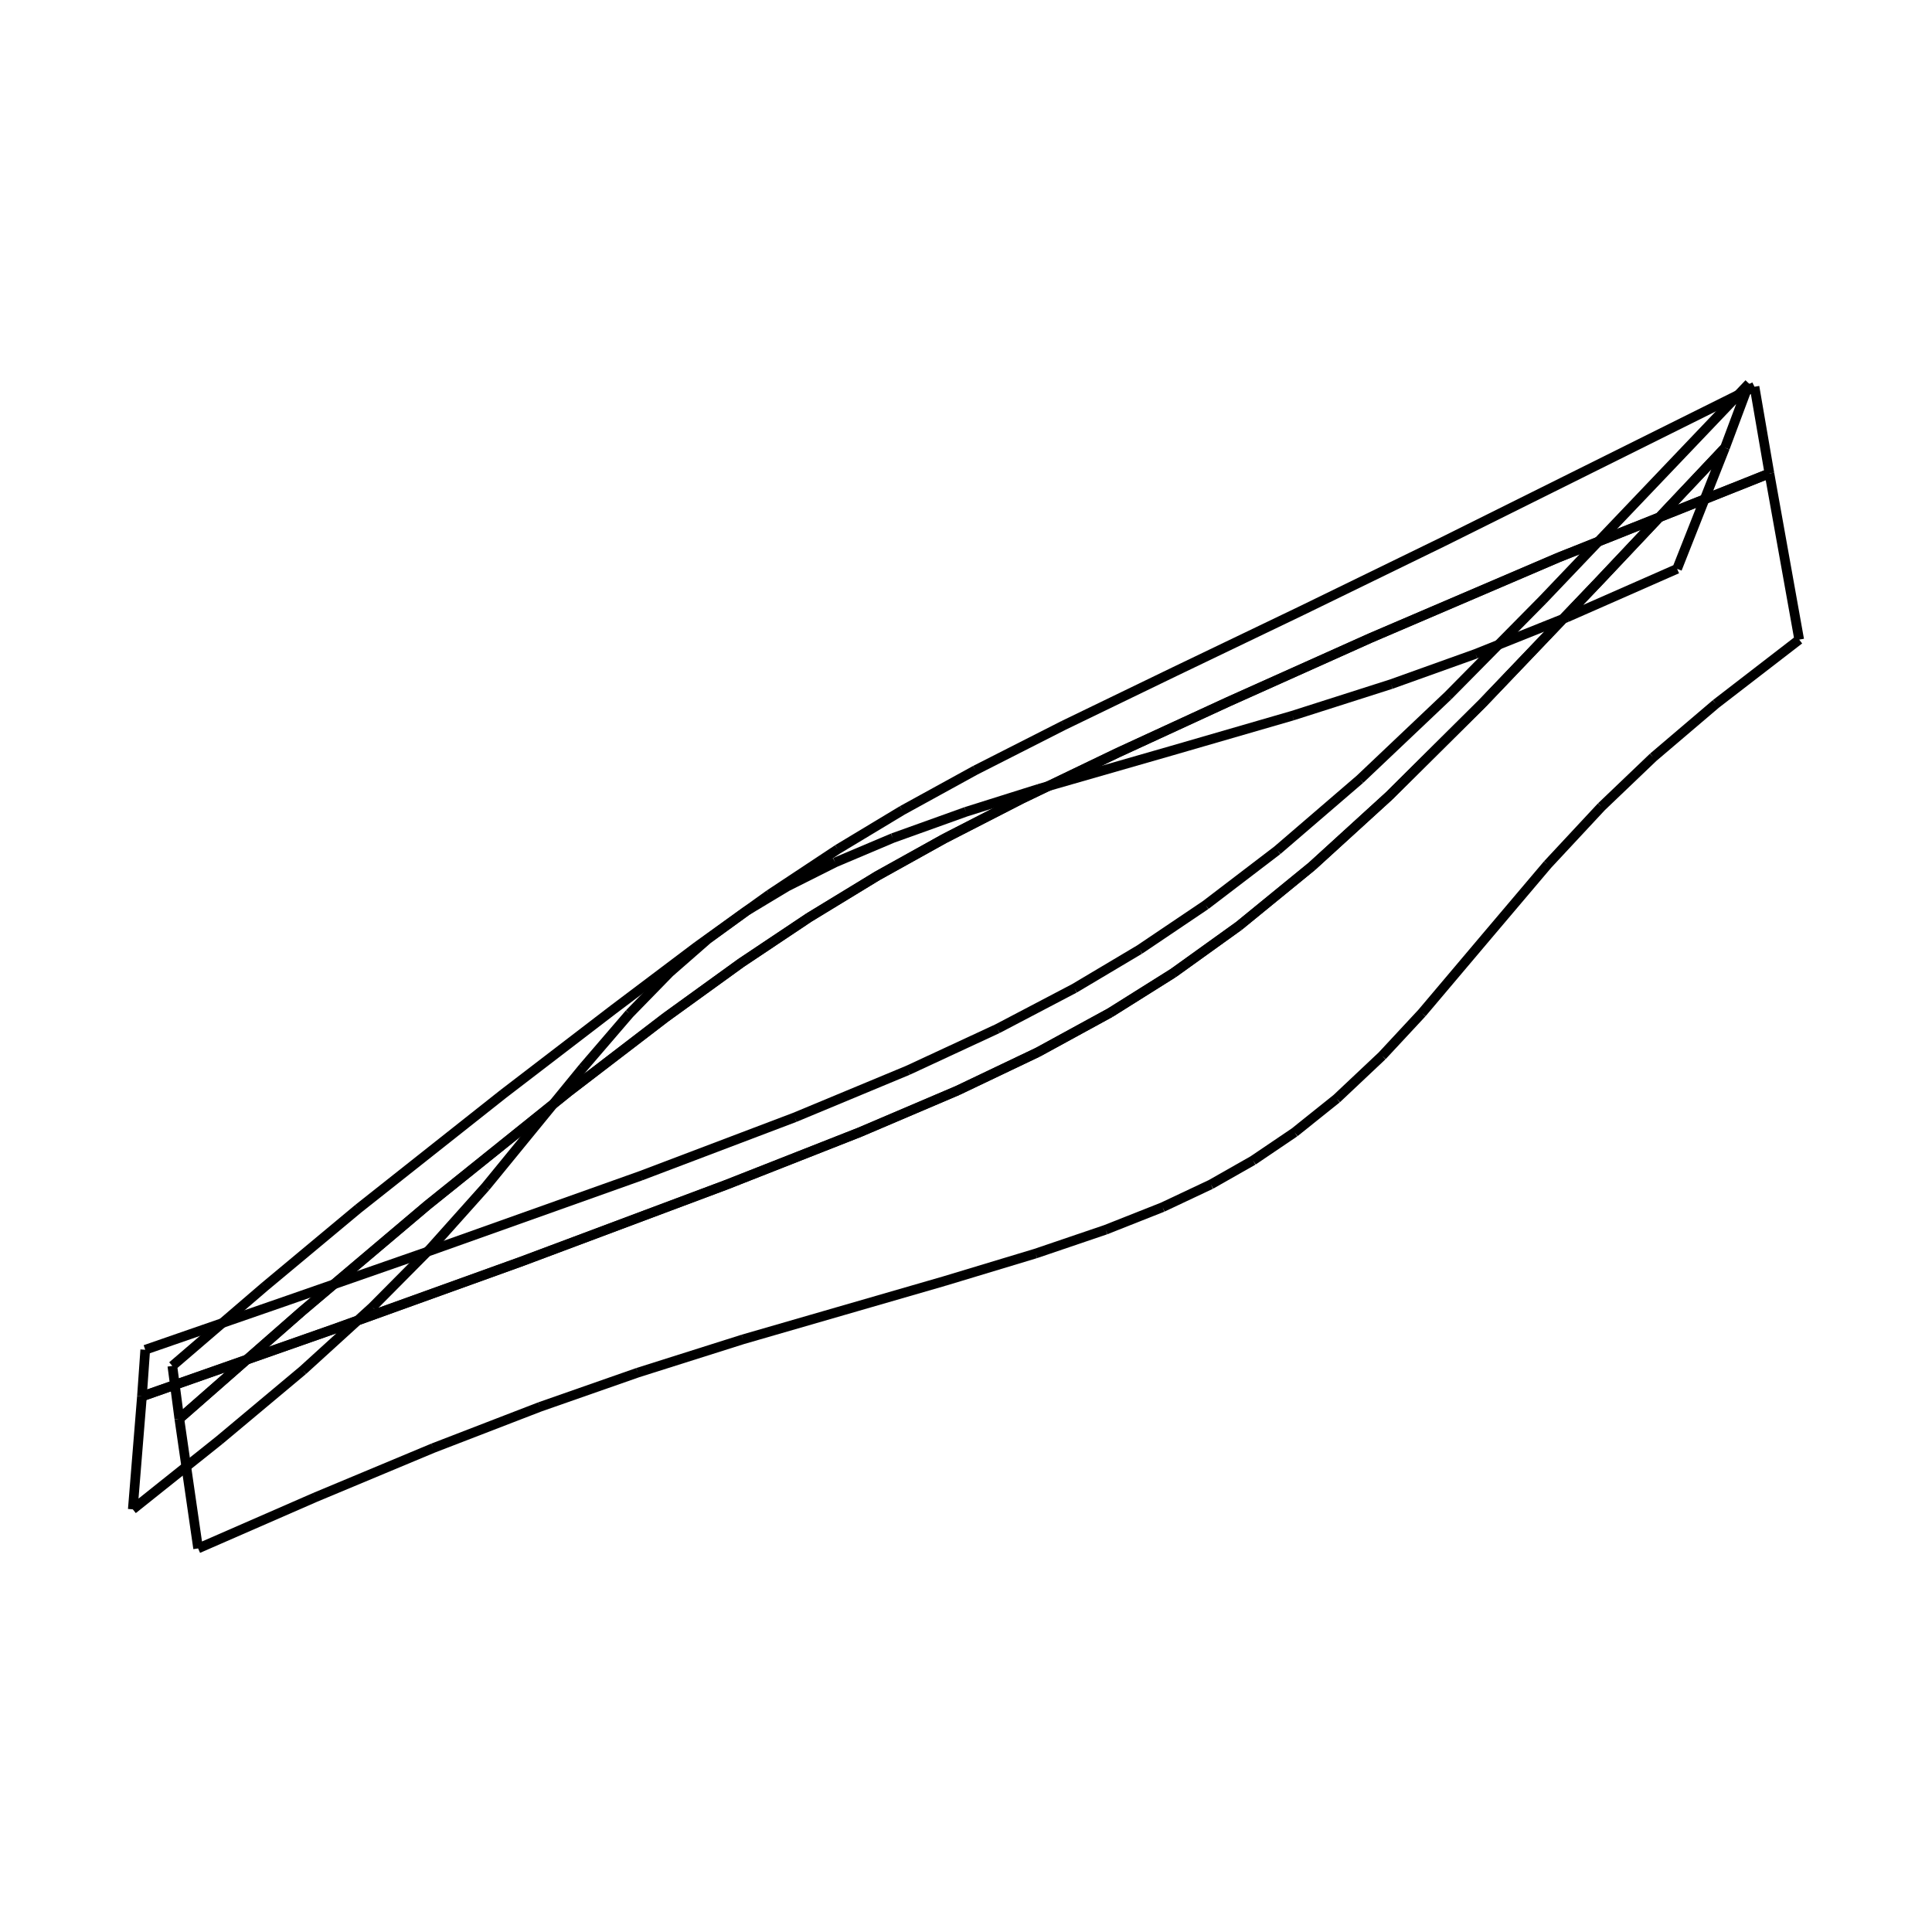
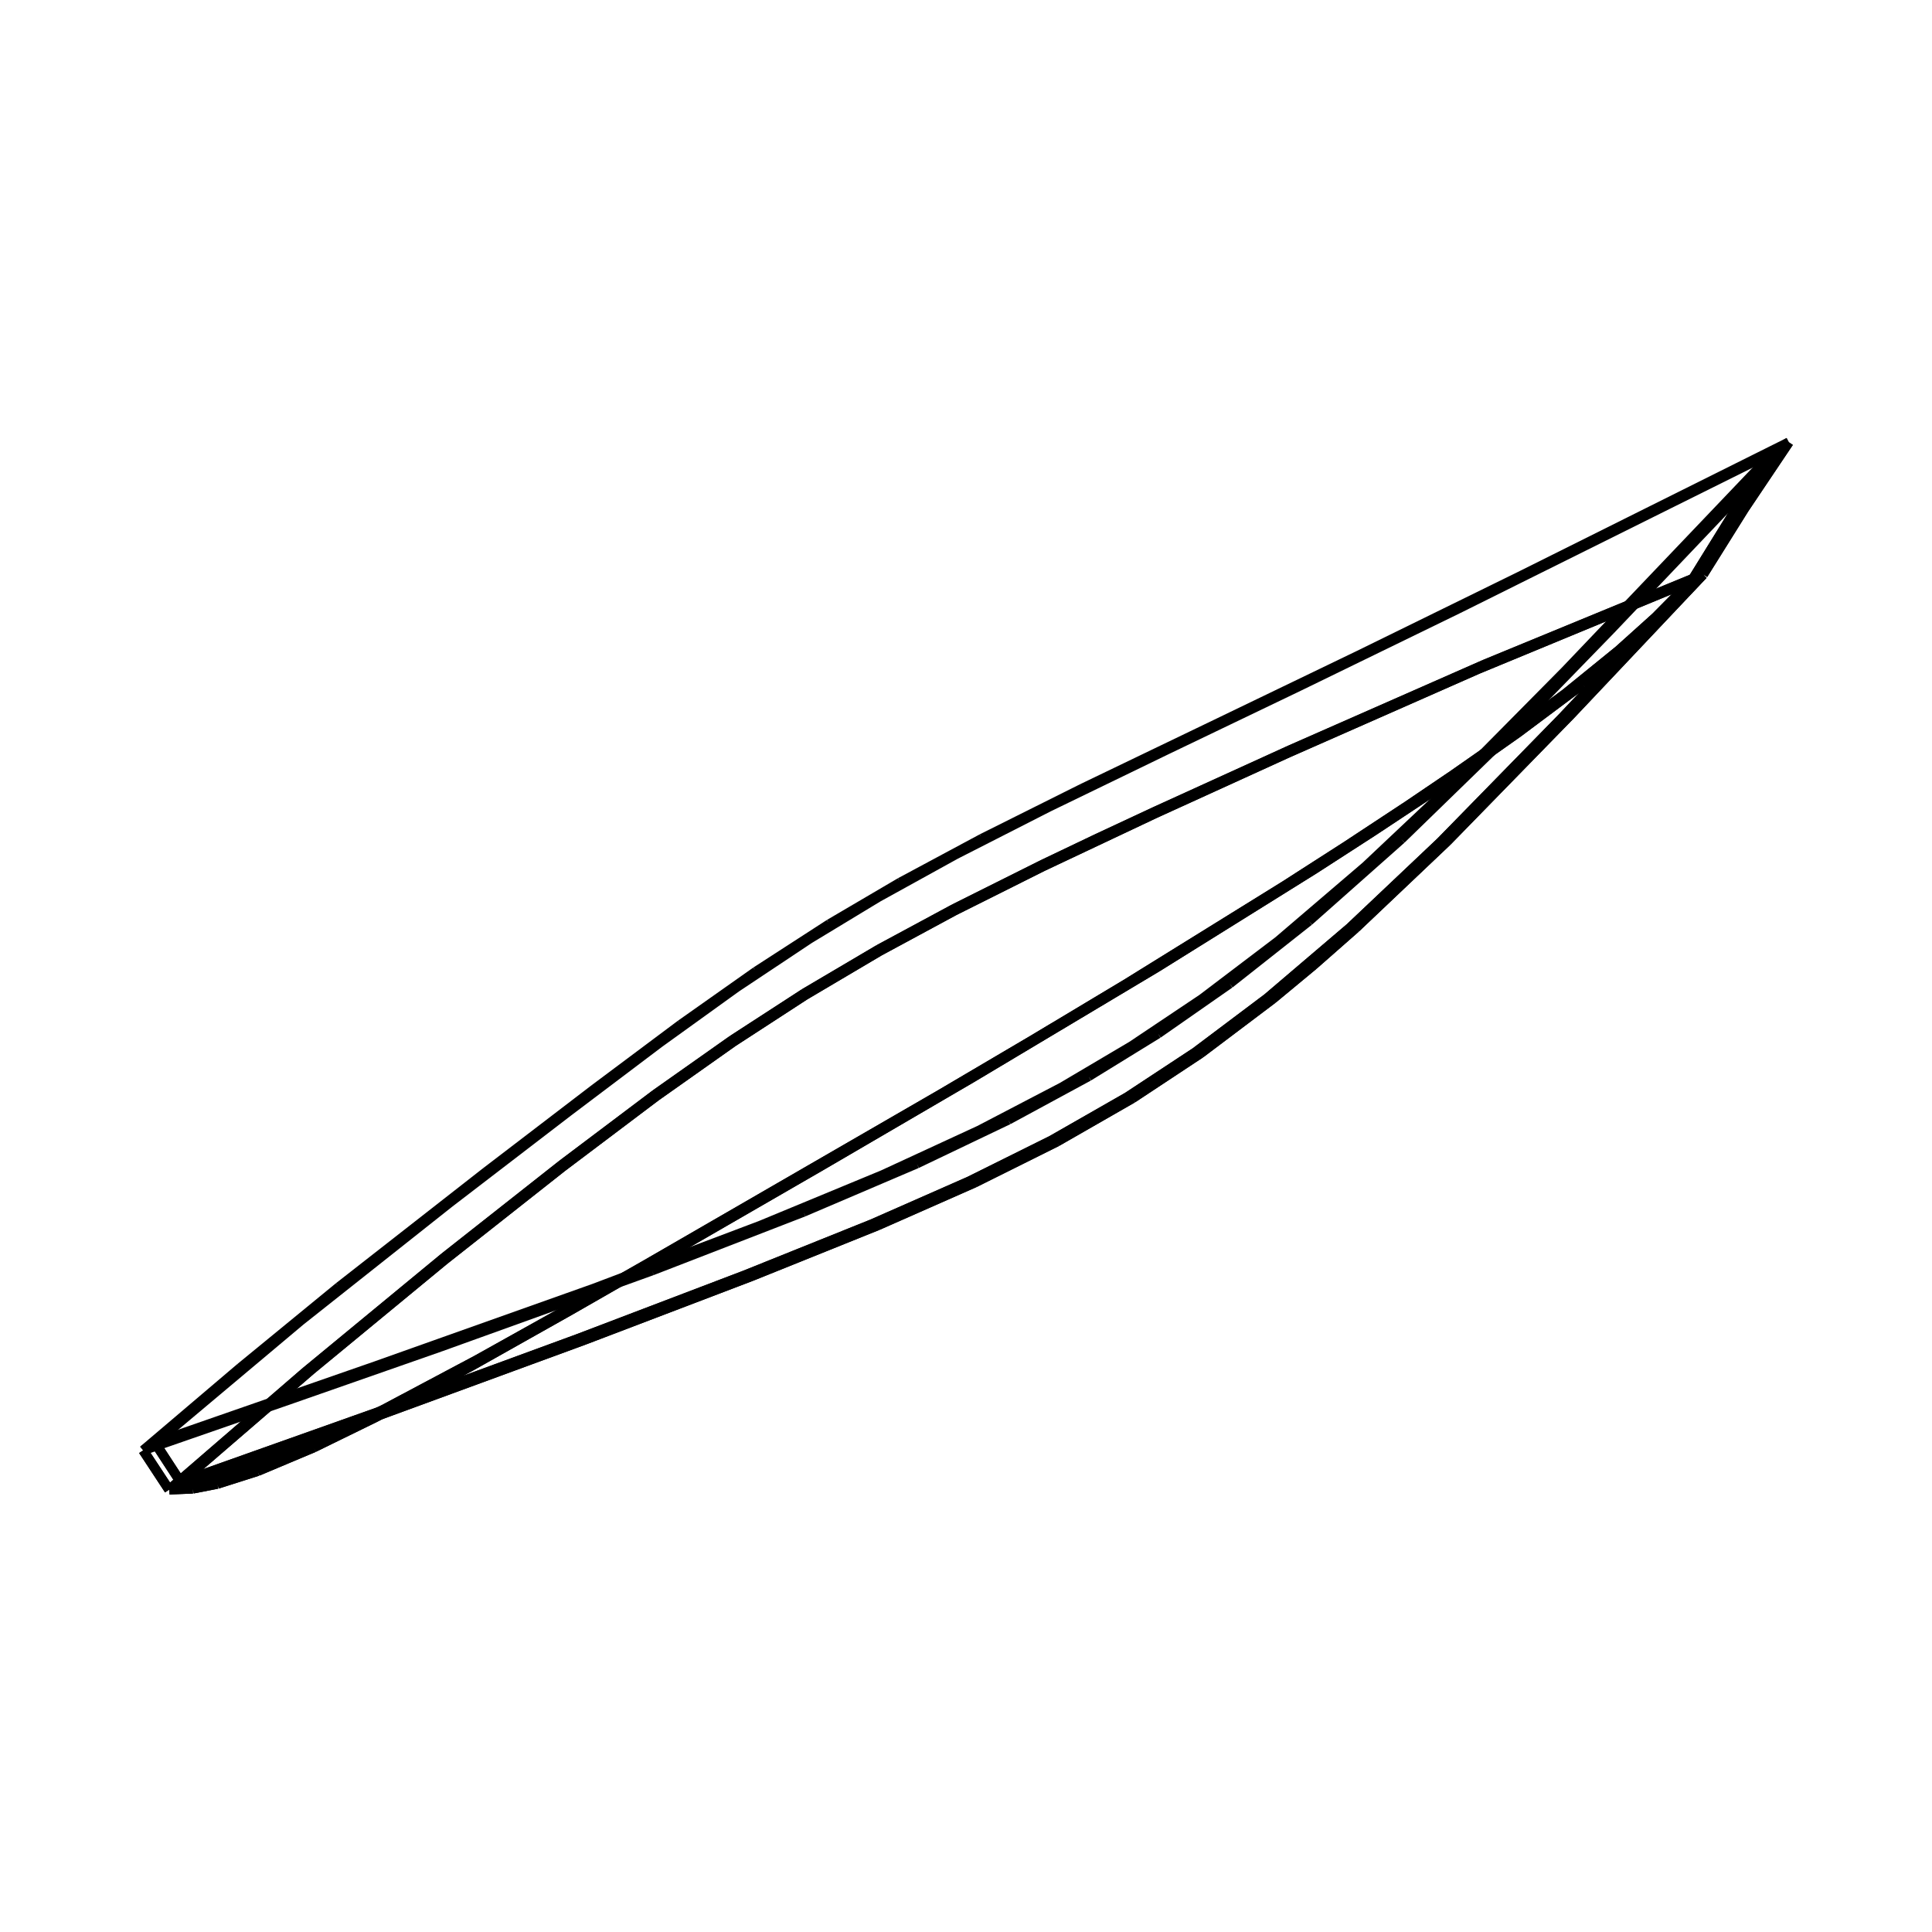
<svg xmlns="http://www.w3.org/2000/svg" viewBox="0 0 800 800">
-   <path d="M726.502,160.143 L597.443,224.363 M597.443,224.363 L539.036,252.828 M539.036,252.828 L486.608,278.005 M486.608,278.005 L440.433,300.354 M440.433,300.354 L403.889,318.918 M403.889,318.918 L373.624,335.547 M373.624,335.547 L346.874,351.663 M346.874,351.663 L318.564,370.411 M318.564,370.411 L288.742,391.821 M288.742,391.821 L253.736,418.21 M253.736,418.21 L208.337,453.018 M208.337,453.018 L148.341,500.496 M148.341,500.496 L109.667,532.73 M109.667,532.73 L71.367,565.608 M71.367,565.608 L74.26,587.483 M732.68,196.039 L645.338,230.838 M645.338,230.838 L567.512,264.172 M567.512,264.172 L508.647,290.571 M508.647,290.571 L462.807,311.701 M462.807,311.701 L423.168,330.755 M423.168,330.755 L391.011,347.254 M391.011,347.254 L363.249,362.695 M363.249,362.695 L334.998,379.915 M334.998,379.915 L306.83,398.74 M306.83,398.74 L275.56,421.34 M275.56,421.34 L235.598,451.96 M235.598,451.96 L176.974,499.058 M176.974,499.058 L125.19,542.841 M125.19,542.841 L74.26,587.483 M726.502,160.143 L732.68,196.039" stroke="black" stroke-width="4" fill="red" />
-   <path d="M732.68,196.039 L645.338,230.838 M645.338,230.838 L567.512,264.172 M567.512,264.172 L508.647,290.571 M508.647,290.571 L462.807,311.701 M462.807,311.701 L423.168,330.755 M423.168,330.755 L391.011,347.254 M391.011,347.254 L363.249,362.695 M363.249,362.695 L334.998,379.915 M334.998,379.915 L306.83,398.74 M306.83,398.74 L275.56,421.34 M275.56,421.34 L235.598,451.96 M235.598,451.96 L176.974,499.058 M176.974,499.058 L125.19,542.841 M125.19,542.841 L74.26,587.483 M74.26,587.483 L82.036,641.176 M745.013,264.856 L710.532,291.449 M710.532,291.449 L684.55,313.573 M684.55,313.573 L663.123,334.045 M663.123,334.045 L640.825,357.983 M640.825,357.983 L615.865,387.441 M615.865,387.441 L588.768,419.502 M588.768,419.502 L572.314,437.193 M572.314,437.193 L553.487,454.93 M553.487,454.93 L536.044,468.896 M536.044,468.896 L518.842,480.534 M518.842,480.534 L501.402,490.443 M501.402,490.443 L481.399,499.875 M481.399,499.875 L457.827,509.2 M457.827,509.2 L428.833,519.056 M428.833,519.056 L390.904,530.509 M390.904,530.509 L307.655,554.59 M307.655,554.59 L264.093,568.373 M264.093,568.373 L223.582,582.549 M223.582,582.549 L179.375,599.606 M179.375,599.606 L130.51,620.015 M130.51,620.015 L82.036,641.176 M732.68,196.039 L745.013,264.856" stroke="black" stroke-width="4" fill="red" />
-   <path d="M724.217,158.824 L638.823,248.395 M638.823,248.395 L599.606,288.1 M599.606,288.1 L563.133,322.673 M563.133,322.673 L528.906,352.104 M528.906,352.104 L499.216,374.771 M499.216,374.771 L471.873,393.198 M471.873,393.198 L444.891,409.254 M444.891,409.254 L413.006,425.985 M413.006,425.985 L375.918,443.204 M375.918,443.204 L329.059,462.694 M329.059,462.694 L265.431,486.825 M265.431,486.825 L177.821,518.014 M177.821,518.014 L119.23,538.426 M119.23,538.426 L60.14,558.905 M60.14,558.905 L58.775,578.231 M714.276,185.399 L662.18,240.61 M662.18,240.61 L613.891,291.174 M613.891,291.174 L575.302,329.477 M575.302,329.477 L543.218,358.732 M543.218,358.732 L513.014,383.399 M513.014,383.399 L485.851,402.907 M485.851,402.907 L459.673,419.354 M459.673,419.354 L429.778,435.687 M429.778,435.687 L396.481,451.574 M396.481,451.574 L356.002,468.829 M356.002,468.829 L300.816,490.55 M300.816,490.55 L216.099,522.287 M216.099,522.287 L137.945,550.438 M137.945,550.438 L58.775,578.231 M724.217,158.824 L714.276,185.399" stroke="black" stroke-width="4" fill="red" />
-   <path d="M714.276,185.399 L662.18,240.61 M662.18,240.61 L613.891,291.174 M613.891,291.174 L575.302,329.477 M575.302,329.477 L543.218,358.732 M543.218,358.732 L513.014,383.399 M513.014,383.399 L485.851,402.907 M485.851,402.907 L459.673,419.354 M459.673,419.354 L429.778,435.687 M429.778,435.687 L396.481,451.574 M396.481,451.574 L356.002,468.829 M356.002,468.829 L300.816,490.55 M300.816,490.55 L216.099,522.287 M216.099,522.287 L137.945,550.438 M137.945,550.438 L58.775,578.231 M58.775,578.231 L54.987,624.981 M694.453,235.548 L648.842,255.619 M648.842,255.619 L610.982,270.776 M610.982,270.776 L576.019,283.303 M576.019,283.303 L535.18,296.344 M535.18,296.344 L484.932,310.905 M484.932,310.905 L430.204,326.627 M430.204,326.627 L399.985,336.138 M399.985,336.138 L369.679,347.014 M369.679,347.014 L345.825,357.101 M345.825,357.101 L325.965,367.073 M325.965,367.073 L309.083,377.215 M309.083,377.215 L293.058,388.889 M293.058,388.889 L277.269,402.696 M277.269,402.696 L260.646,419.738 M260.646,419.738 L241.415,442.107 M241.415,442.107 L201.119,491.394 M201.119,491.394 L178.019,517.229 M178.019,517.229 L154.184,541.248 M154.184,541.248 L125.408,567.431 M125.408,567.431 L90.87,596.332 M90.87,596.332 L54.987,624.981 M714.276,185.399 L694.453,235.548" stroke="black" stroke-width="4" fill="red" />
+   <path d="M734.964,186.819 L603.697,252.106 M603.697,252.106 L538.055,284.078 M538.055,284.078 L482.999,310.503 M482.999,310.503 L434.29,334.116 M434.29,334.116 L395.692,353.792 M395.692,353.792 L363.623,371.495 M363.623,371.495 L335.176,388.717 M335.176,388.717 L304.93,408.836 M304.93,408.836 L272.908,431.897 M272.908,431.897 L235.12,460.422 M235.12,460.422 L185.948,498.146 M185.948,498.146 L124.356,546.943 M124.356,546.943 L64.212,597.458 M59.278,600.575 L64.212,597.458 M740.722,183.124 L629.003,238.829 M629.003,238.829 L562.868,271.264 M562.868,271.264 L500.852,301.16 M500.852,301.16 L448.161,326.509 M448.161,326.509 L406.632,347.248 M406.632,347.248 L372.788,365.408 M372.788,365.408 L343.427,382.646 M343.427,382.646 L313.067,402.283 M313.067,402.283 L281.922,424.254 M281.922,424.254 L246.359,450.83 M246.359,450.83 L201.163,485.387 M201.163,485.387 L140.382,532.894 M140.382,532.894 L99.573,566.344 M99.573,566.344 L59.278,600.575 M740.722,183.124 L734.964,186.819 M734.964,186.819 L717.058,213.768 M717.058,213.768 L700.552,240.444 M700.552,240.444 L612.01,277.046 M612.01,277.046 L533.243,311.771 M533.243,311.771 L478.08,336.914 M478.08,336.914 L431.753,358.79 M431.753,358.79 L395.08,377.143 M395.08,377.143 L364.071,393.892 M364.071,393.892 L333.228,412.131 M333.228,412.131 L303.442,431.493 M303.442,431.493 L271.518,454.051 M271.518,454.051 L232.718,483.306 M232.718,483.306 L183.935,521.784 M183.935,521.784 L128.787,567.256 M128.787,567.256 L74.842,613.763 M64.212,597.458 L74.842,613.763 M69.998,616.876 L74.842,613.763 M59.278,600.575 L69.998,616.876 M740.722,183.124 L722.23,210.677 M722.23,210.677 L705.227,237.864 M705.227,237.864 L614.759,275.117 M614.759,275.117 L534.286,310.533 M534.286,310.533 L478.612,335.888 M478.612,335.888 L454.217,347.266 M454.217,347.266 L431.962,357.89 M431.962,357.89 L395.102,376.305 M395.102,376.305 L363.983,393.076 M363.983,393.076 L333.08,411.309 M333.08,411.309 L303.305,430.624 M303.305,430.624 L271.472,453.077 M271.472,453.077 L232.916,482.111 M232.916,482.111 L184.107,520.575 M184.107,520.575 L126.404,568.164 M126.404,568.164 L69.998,616.876 M705.227,237.864 L700.552,240.444" stroke="black" stroke-width="4" fill="red" />
+   <path d="M700.552,240.444 L612.01,277.046 M612.01,277.046 L533.243,311.771 M533.243,311.771 L478.08,336.914 M478.08,336.914 L431.753,358.79 M431.753,358.79 L395.08,377.143 M395.08,377.143 L364.071,393.892 M364.071,393.892 L333.228,412.131 M333.228,412.131 L303.442,431.493 M303.442,431.493 L271.518,454.051 M271.518,454.051 L232.718,483.306 M232.718,483.306 L183.935,521.784 M183.935,521.784 L128.787,567.256 M128.787,567.256 L74.842,613.763 M70.122,616.847 L74.842,613.763 M705.18,237.937 L614.747,275.178 M614.747,275.178 L534.306,310.581 M534.306,310.581 L478.641,335.932 M478.641,335.932 L454.249,347.309 M454.249,347.309 L431.996,357.932 M431.996,357.932 L395.14,376.346 M395.14,376.346 L364.022,393.117 M364.022,393.117 L333.121,411.35 M333.121,411.35 L303.346,430.665 M303.346,430.665 L271.511,453.12 M271.511,453.12 L232.951,482.158 M232.951,482.158 L184.143,520.622 M184.143,520.622 L126.485,568.173 M126.485,568.173 L70.122,616.847 M705.18,237.937 L700.552,240.444 M700.552,240.444 L685.645,255.519 M685.645,255.519 L670.288,269.328 M670.288,269.328 L648.372,287.117 M648.372,287.117 L620.31,307.894 M620.31,307.894 L601.68,320.921 M601.68,320.921 L583.001,333.574 M583.001,333.574 L557.481,350.383 M557.481,350.383 L531.909,366.806 M531.909,366.806 L466.235,407.515 M466.235,407.515 L427.619,430.662 M427.619,430.662 L388.927,453.459 M388.927,453.459 L267.556,523.617 M267.556,523.617 L232.398,543.632 M232.398,543.632 L197.182,563.291 M197.182,563.291 L158.948,583.612 M158.948,583.612 L133.227,596.094 M133.227,596.094 L109.879,605.843 M109.879,605.843 L92.973,611.189 M92.973,611.189 L83.746,613.064 M83.746,613.064 L74.842,613.763 M705.18,237.937 L690.926,252.676 M690.926,252.676 L676.2,266.157 M676.2,266.157 L655.3,283.359 M655.3,283.359 L628.603,303.323 M628.603,303.323 L610.9,315.794 M610.9,315.794 L593.147,327.895 M593.147,327.895 L568.721,344.07 M568.721,344.07 L544.244,359.874 M544.244,359.874 L479.148,400.46 M479.148,400.46 L402.419,446.298 M402.419,446.298 L340.053,482.707 M340.053,482.707 L277.506,518.831 M277.506,518.831 L236.101,542.577 M236.101,542.577 L194.616,565.931 M194.616,565.931 L155.752,586.742 M155.752,586.742 L129.92,599.381 M129.92,599.381 L106.657,609.175 M106.657,609.175 L89.987,614.472 M89.987,614.472 L79.829,616.448 M79.829,616.448 L70.122,616.847" stroke="black" stroke-width="4" fill="red" />
+   <path d="M734.964,186.819 L648.108,277.9 M648.108,277.9 L603.989,322.479 M603.989,322.479 L565.576,358.71 M565.576,358.71 L529.316,389.705 M529.316,389.705 L497.79,413.617 M497.79,413.617 L468.649,433.126 M468.649,433.126 L439.79,450.189 M439.79,450.189 L405.548,468.048 M405.548,468.048 L365.56,486.512 M365.56,486.512 L314.836,507.507 M314.836,507.507 L245.797,533.59 M245.797,533.59 L155.764,565.606 M155.764,565.606 L64.212,597.458 M59.278,600.575 L64.212,597.458 M740.722,183.124 L666.837,260.779 M666.837,260.779 L622.768,306.112 M622.768,306.112 L580.228,347.461 M580.228,347.461 L541.985,381.361 M541.985,381.361 L509.152,407.29 M509.152,407.29 L479.481,427.988 M479.481,427.988 L450.746,445.68 M450.746,445.68 L417.484,463.703 M417.484,463.703 L379.612,481.81 M379.612,481.81 L332.739,501.818 M332.739,501.818 L269.994,526.115 M269.994,526.115 L182.221,557.731 M182.221,557.731 L121.055,579.126 M121.055,579.126 L59.278,600.575 M740.722,183.124 L734.964,186.819 M734.964,186.819 L717.058,213.768 M717.058,213.768 L700.552,240.444 M700.552,240.444 L646.822,297.281 M646.822,297.281 L596.544,348.684 M596.544,348.684 L558.995,384.204 M558.995,384.204 L524.844,413.303 M524.844,413.303 L494.993,435.744 M494.993,435.744 L466.863,454.265 M466.863,454.265 L435.424,472.24 M435.424,472.24 L401.353,489.166 M401.353,489.166 L361.083,506.894 M361.083,506.894 L308.419,528.062 M308.419,528.062 L239.077,554.472 M239.077,554.472 L157.577,584.375 M157.577,584.375 L74.842,613.763 M64.212,597.458 L74.842,613.763 M69.998,616.876 L74.842,613.763 M59.278,600.575 L69.998,616.876 M740.722,183.124 L722.23,210.677 M722.23,210.677 L705.227,237.864 M705.227,237.864 L650.437,295.853 M650.437,295.853 L599.176,348.37 M599.176,348.37 L561.353,384.244 M561.353,384.244 L543.805,399.677 M543.805,399.677 L527.046,413.568 M527.046,413.568 L497.123,436.14 M497.123,436.14 L468.973,454.738 M468.973,454.738 L437.561,472.761 M437.561,472.761 L403.587,489.692 M403.587,489.692 L363.511,507.379 M363.511,507.379 L311.25,528.421 M311.25,528.421 L241.927,554.848 M241.927,554.848 L156.633,586.14 M156.633,586.14 L69.998,616.876 M705.227,237.864 L700.552,240.444" stroke="black" stroke-width="4" fill="red" />
+   <path d="M700.552,240.444 L646.822,297.281 M646.822,297.281 L596.544,348.684 M596.544,348.684 L558.995,384.204 M558.995,384.204 L524.844,413.303 M524.844,413.303 L494.993,435.744 M494.993,435.744 L466.863,454.265 M466.863,454.265 L435.424,472.24 M435.424,472.24 L401.353,489.166 M401.353,489.166 L361.083,506.894 M361.083,506.894 L308.419,528.062 M308.419,528.062 L239.077,554.472 M239.077,554.472 L157.577,584.375 M157.577,584.375 L74.842,613.763 M70.122,616.847 L74.842,613.763 M705.18,237.937 L650.41,295.904 M650.41,295.904 L599.167,348.4 M599.167,348.4 L561.349,384.269 M561.349,384.269 L543.802,399.7 M543.802,399.7 L527.044,413.589 M527.044,413.589 L497.122,436.158 M497.122,436.158 L468.973,454.756 M468.973,454.756 L437.561,472.777 M437.561,472.777 L403.585,489.708 M403.585,489.708 L363.507,507.396 M363.507,507.396 L311.238,528.44 M311.238,528.44 L241.916,554.867 M241.916,554.867 L156.688,586.134 M156.688,586.134 L70.122,616.847 M705.18,237.937 L700.552,240.444 M700.552,240.444 L685.645,255.519 M685.645,255.519 L670.288,269.328 M670.288,269.328 L648.372,287.117 M648.372,287.117 L620.31,307.894 M620.31,307.894 L601.68,320.921 M601.68,320.921 L583.001,333.574 M583.001,333.574 L557.481,350.383 M557.481,350.383 L531.909,366.806 M531.909,366.806 L466.235,407.515 M466.235,407.515 L427.619,430.662 M427.619,430.662 L388.927,453.459 M388.927,453.459 L267.556,523.617 M267.556,523.617 L232.398,543.632 M232.398,543.632 L197.182,563.291 M197.182,563.291 L158.948,583.612 M158.948,583.612 L133.227,596.094 M133.227,596.094 L109.879,605.843 M109.879,605.843 L92.973,611.189 M92.973,611.189 L83.746,613.064 M83.746,613.064 L74.842,613.763 M705.18,237.937 L690.926,252.676 M690.926,252.676 L676.2,266.157 M676.2,266.157 L655.3,283.359 M655.3,283.359 L628.603,303.323 M628.603,303.323 L610.9,315.794 M610.9,315.794 L593.147,327.895 M593.147,327.895 L568.721,344.07 M568.721,344.07 L544.244,359.874 M544.244,359.874 L479.148,400.46 M479.148,400.46 L402.419,446.298 M402.419,446.298 L340.053,482.707 M340.053,482.707 L277.506,518.831 M277.506,518.831 L236.101,542.577 M236.101,542.577 L194.616,565.931 M194.616,565.931 L155.752,586.742 M155.752,586.742 L129.92,599.381 M129.92,599.381 L106.657,609.175 M106.657,609.175 L89.987,614.472 M89.987,614.472 L79.829,616.448 M79.829,616.448 L70.122,616.847" stroke="black" stroke-width="4" fill="red" />
</svg>
